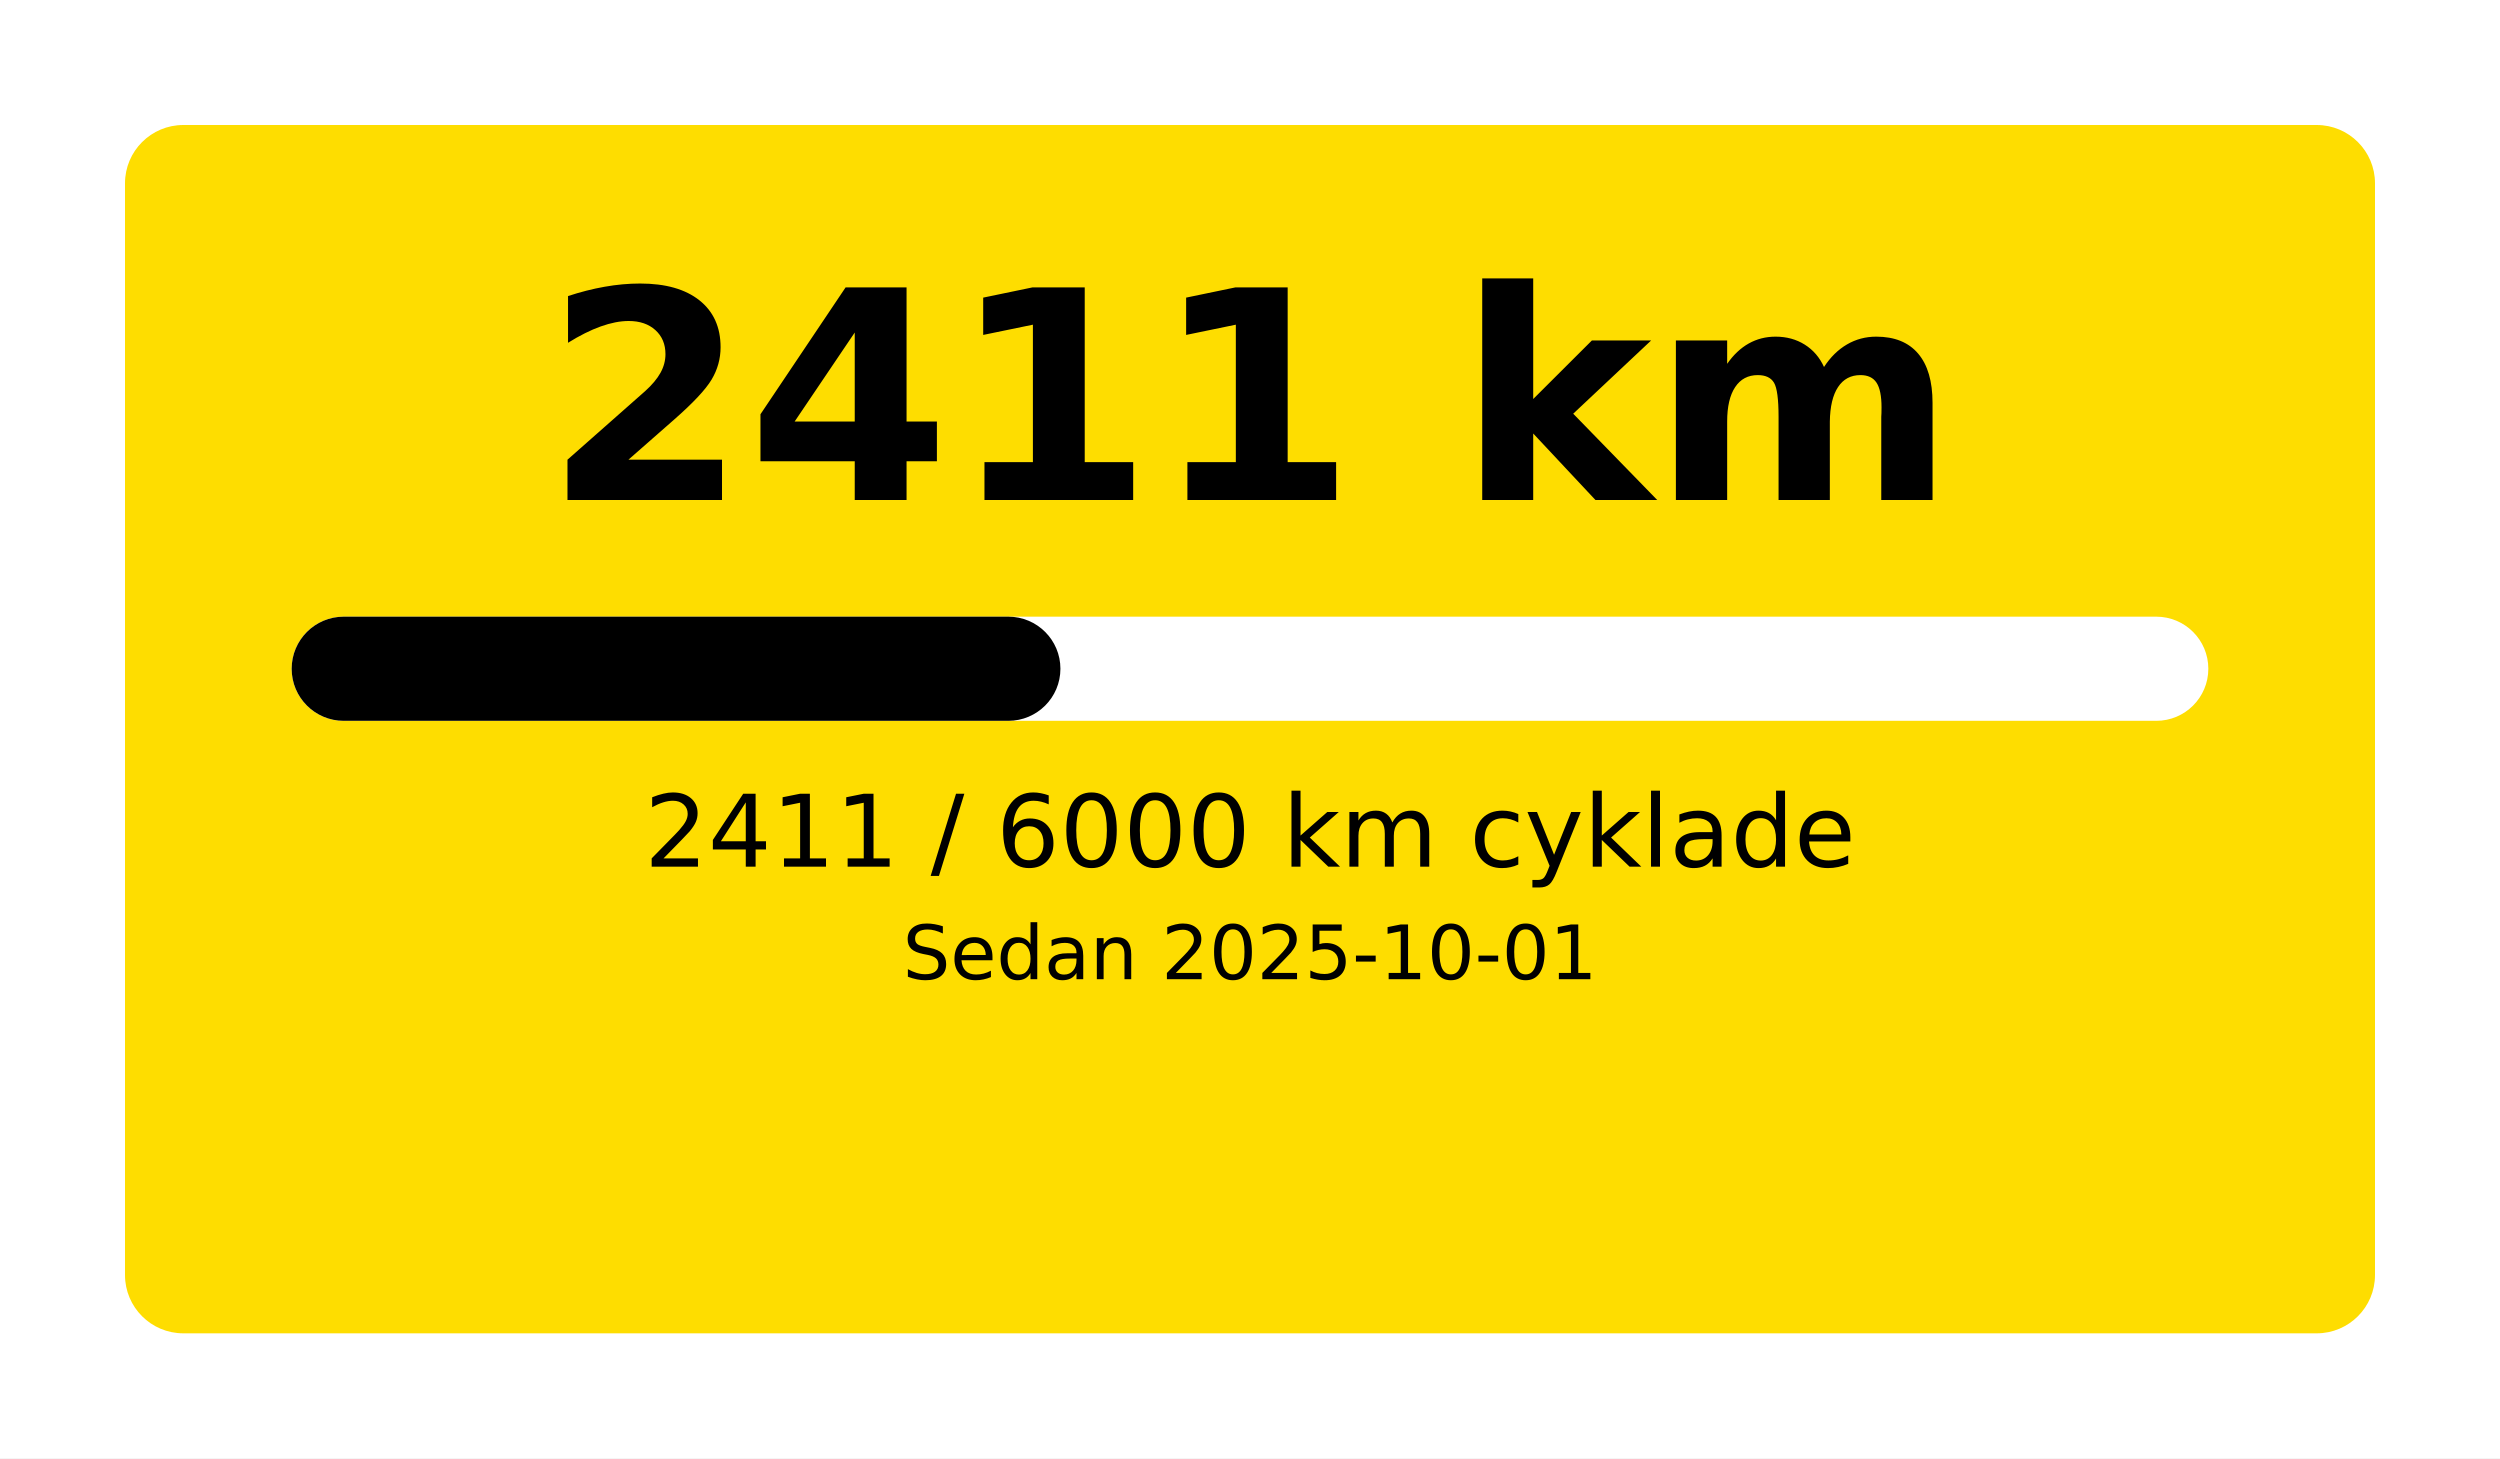
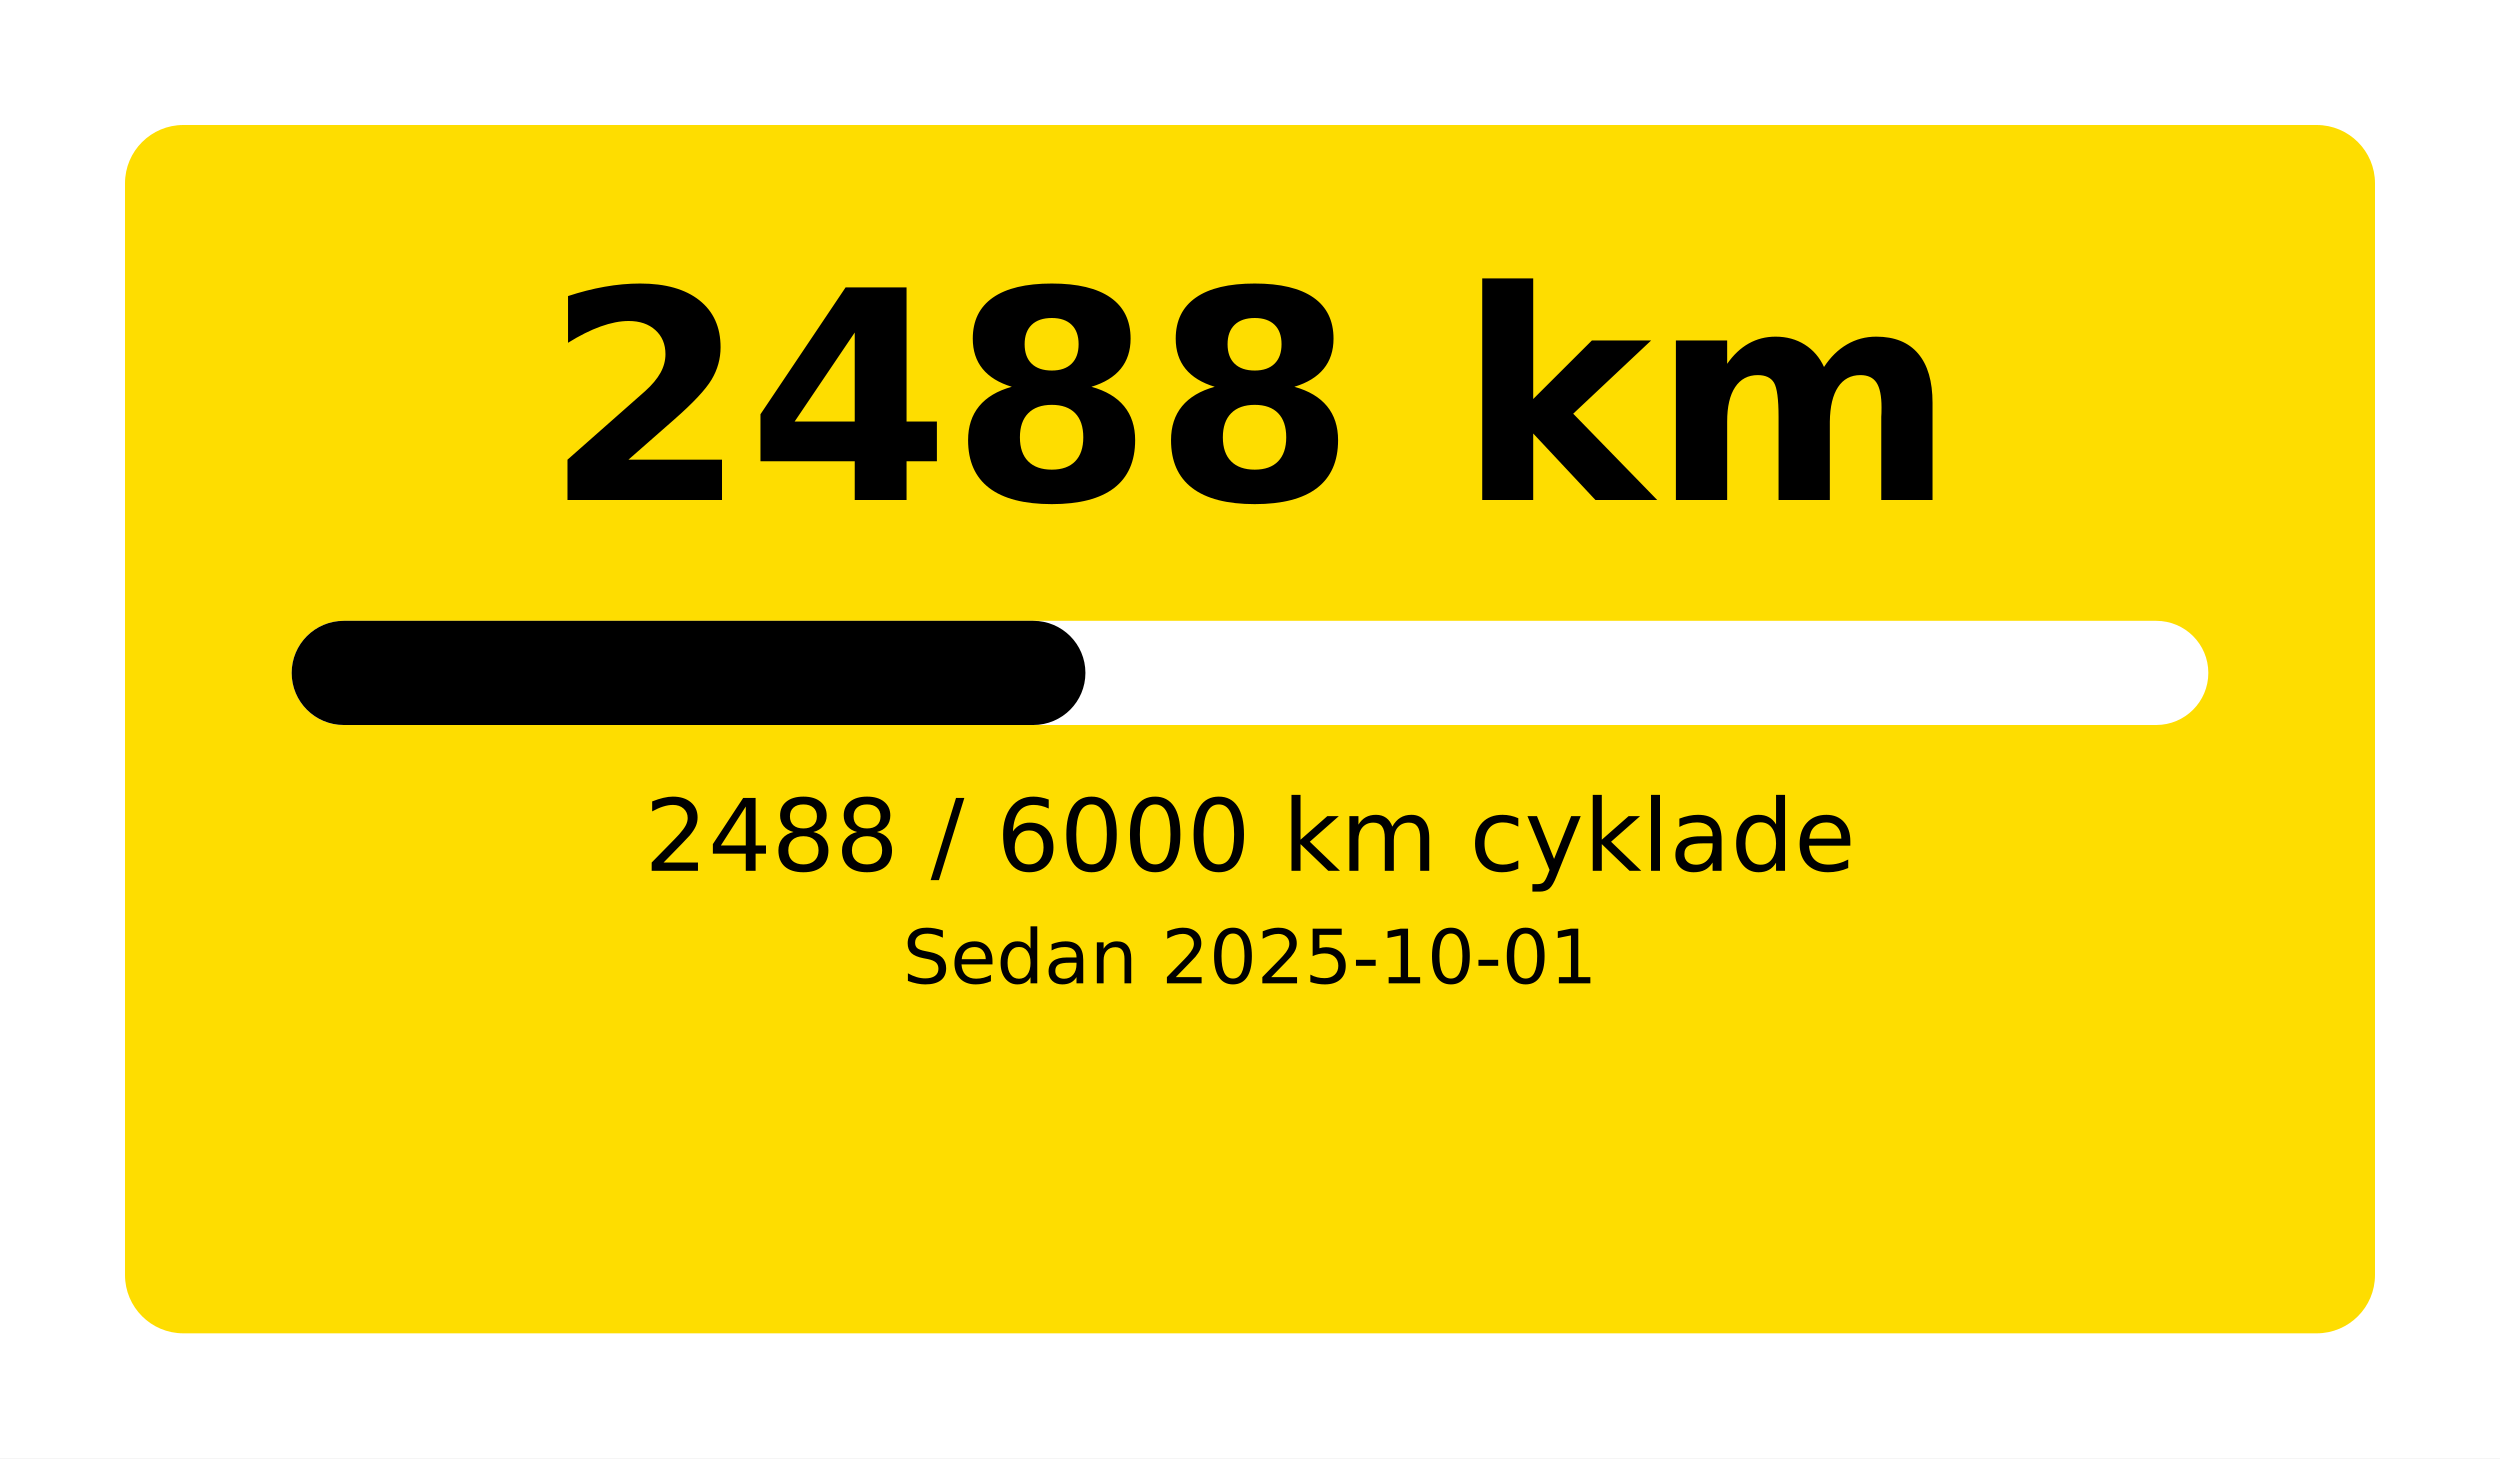
<svg xmlns="http://www.w3.org/2000/svg" width="1200" height="700" viewBox="0 0 1200 700">
  <rect x="0" y="0" width="1200" height="700" fill="#FFFFFF" />
  <rect x="60" y="60" rx="28" ry="28" width="1080" height="580" fill="#FEDD00" />
-   <text x="600.0" y="240" font-size="140" font-family="DejaVu Sans, Arial, sans-serif" font-weight="700" fill="#000000" text-anchor="middle">2411 km</text>
-   <rect x="140" y="296" rx="25.0" ry="25.0" width="920" height="50" fill="#FFFFFF" />
-   <rect x="140" y="296" rx="25.0" ry="25.0" width="369" height="50" fill="#000000" />
-   <text x="600.0" y="416" font-size="48" font-family="DejaVu Sans, Arial, sans-serif" fill="#000000" text-anchor="middle">2411 / 6000 km cyklade</text>
-   <text x="600.0" y="470" font-size="36" font-family="DejaVu Sans, Arial, sans-serif" fill="#000000" text-anchor="middle">Sedan 2025-10-01</text>
+   <text x="600.0" y="240" font-size="140" font-family="DejaVu Sans, Arial, sans-serif" font-weight="700" fill="#000000" text-anchor="middle">2488 km</text>
+   <rect x="140" y="298" rx="25.0" ry="25.0" width="920" height="50" fill="#FFFFFF" />
+   <rect x="140" y="298" rx="25.0" ry="25.0" width="381" height="50" fill="#000000" />
+   <text x="600.0" y="418" font-size="48" font-family="DejaVu Sans, Arial, sans-serif" fill="#000000" text-anchor="middle">2488 / 6000 km cyklade</text>
+   <text x="600.0" y="472" font-size="36" font-family="DejaVu Sans, Arial, sans-serif" fill="#000000" text-anchor="middle">Sedan 2025-10-01</text>
</svg>
